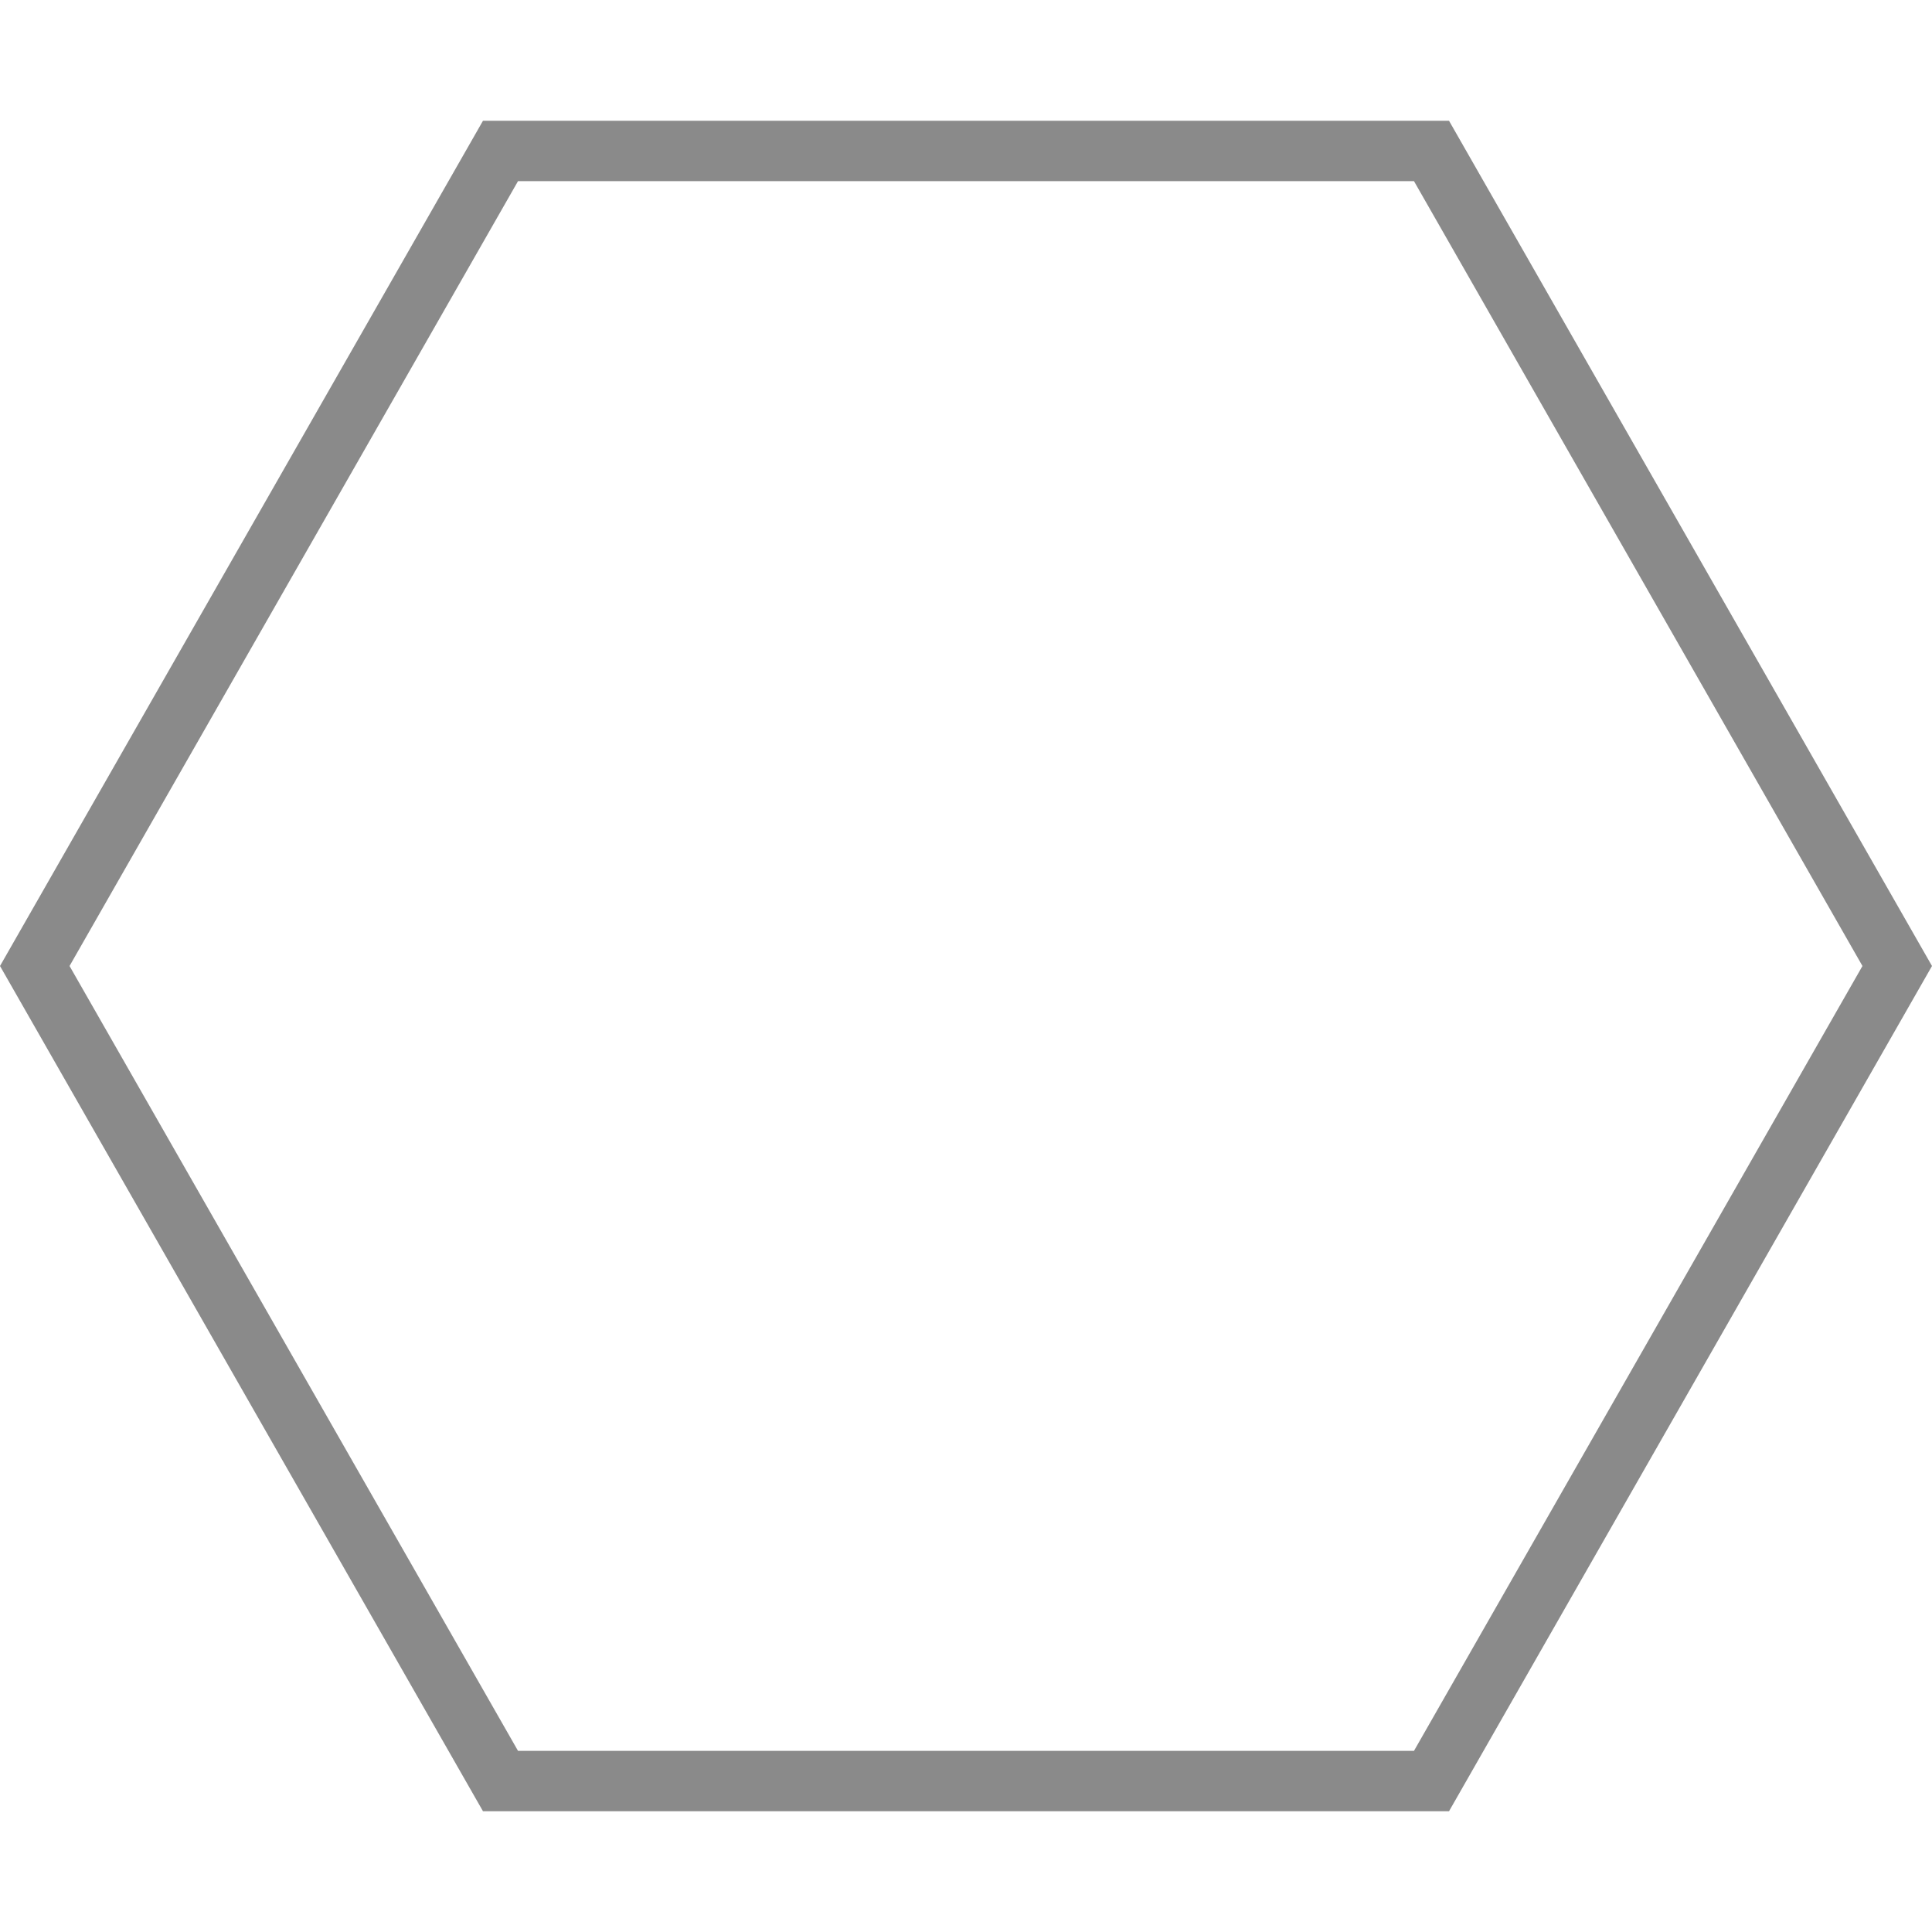
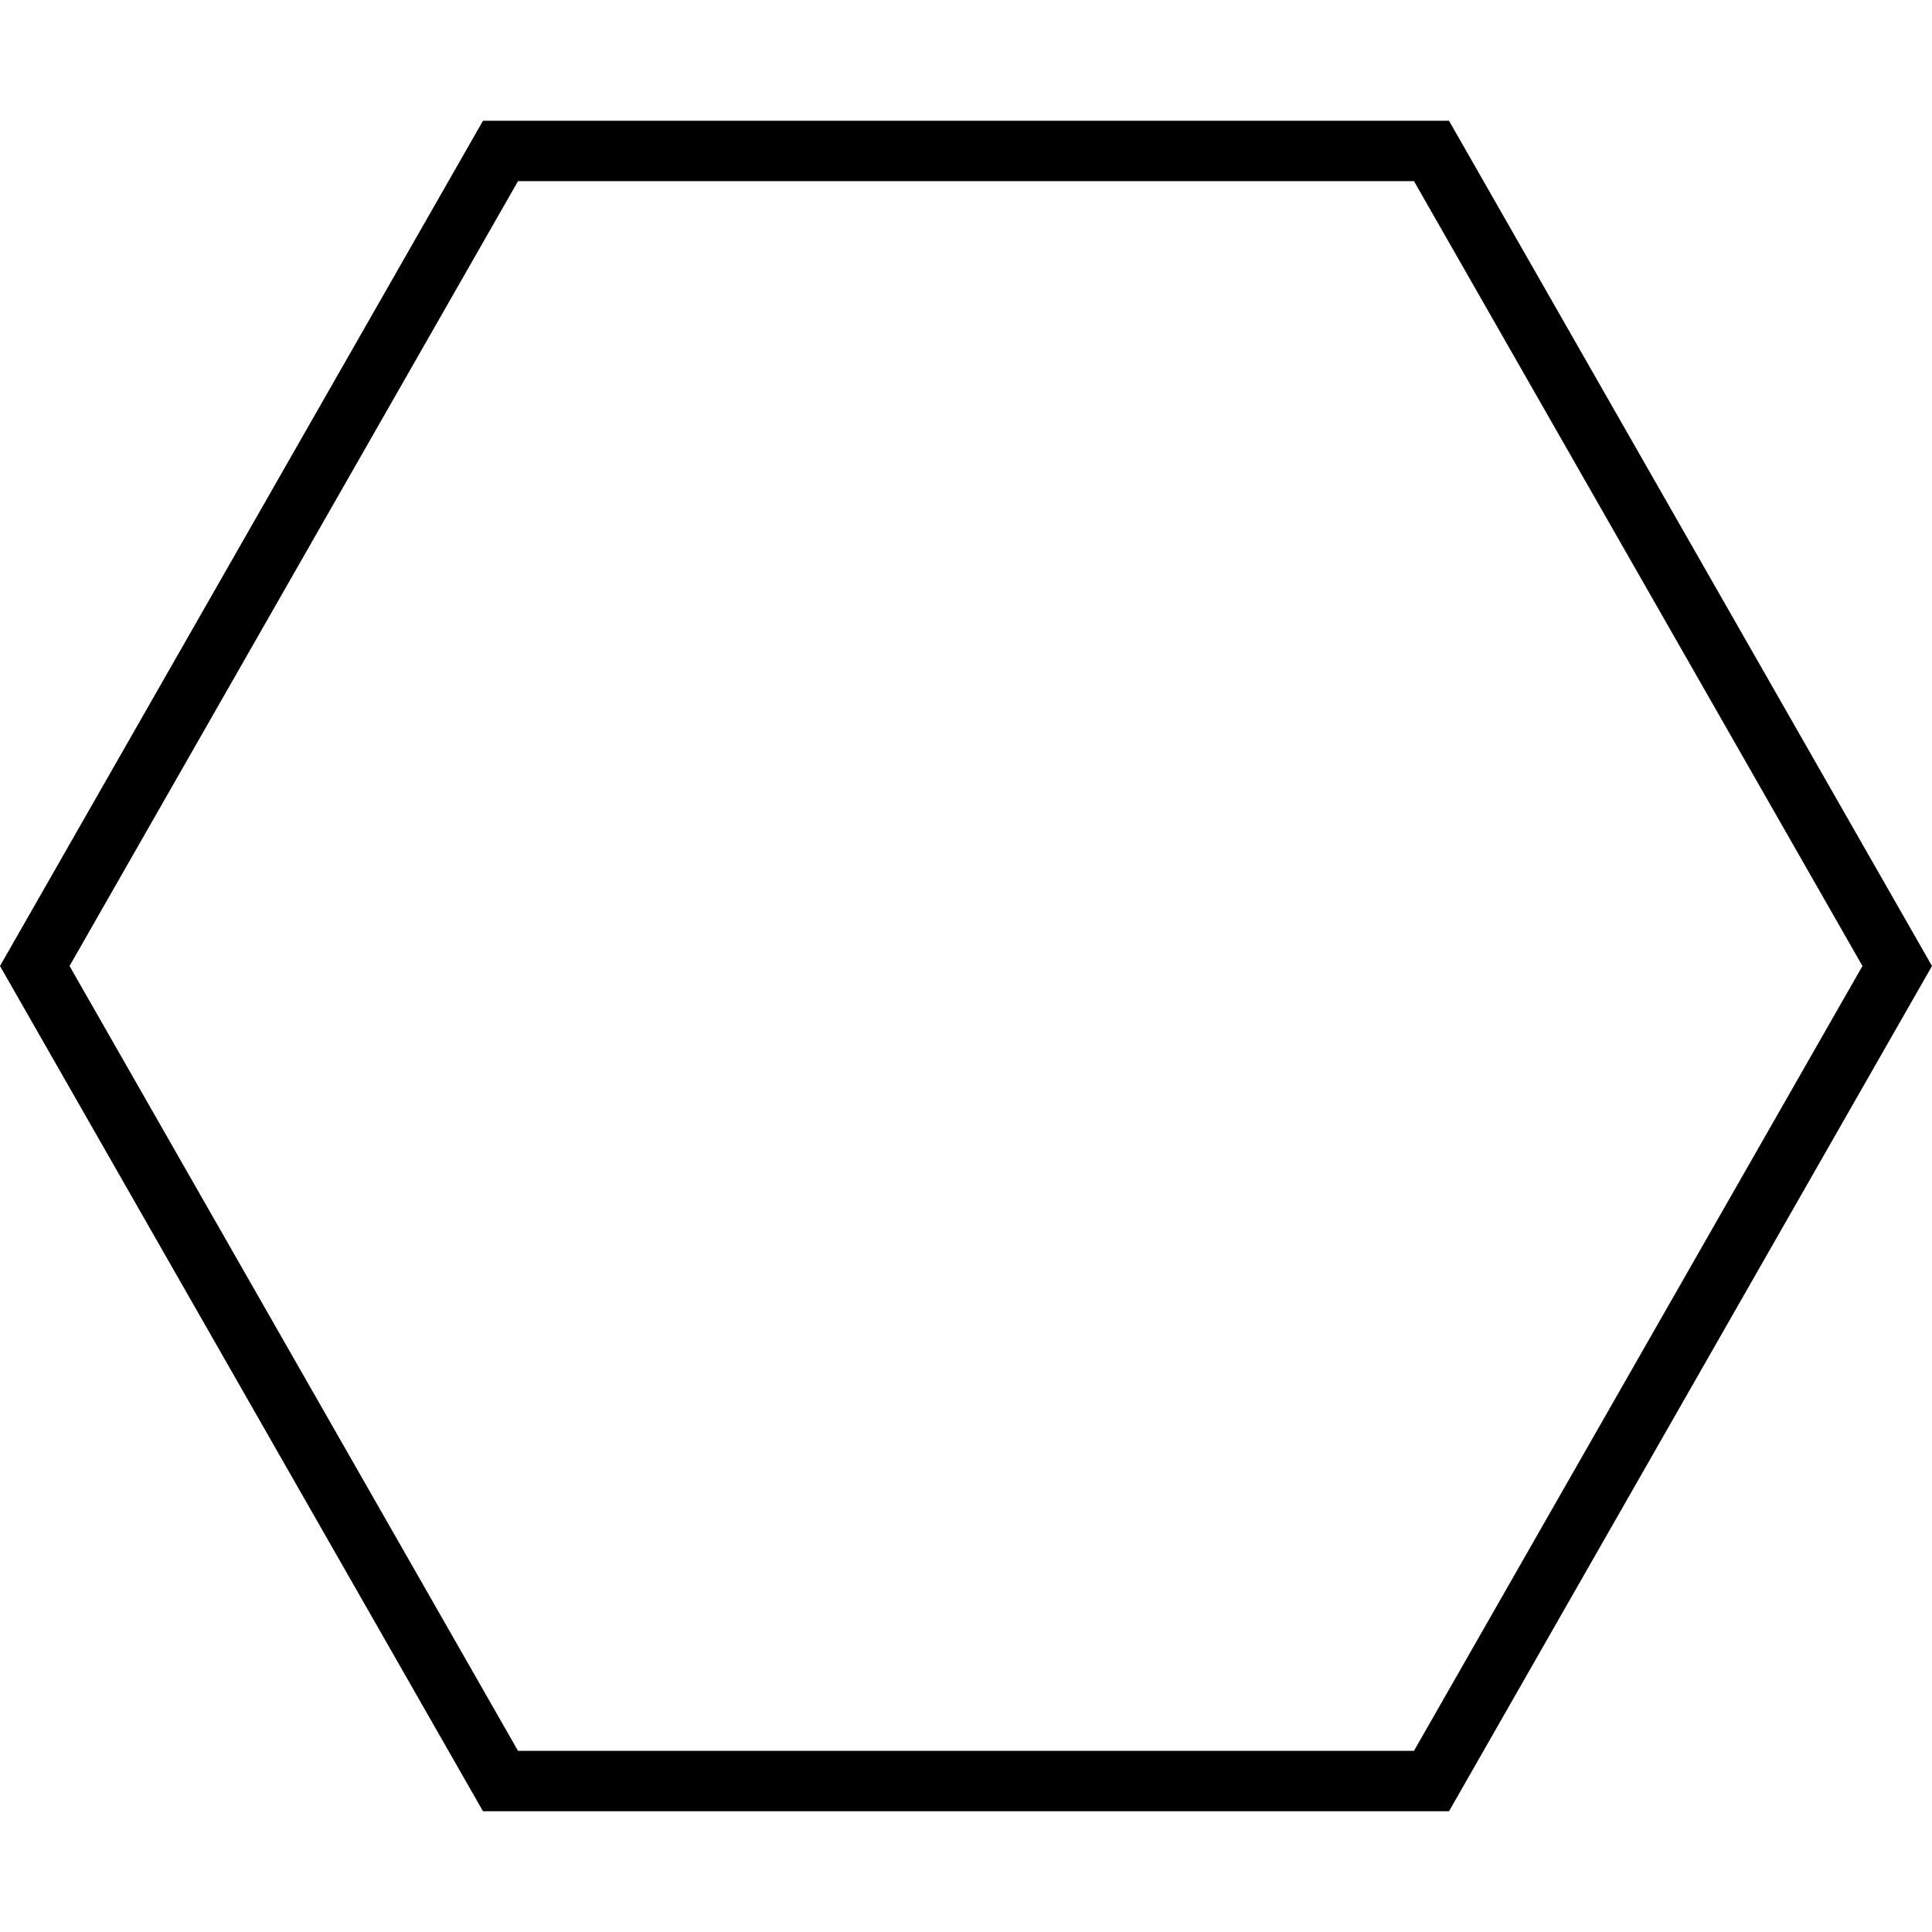
<svg xmlns="http://www.w3.org/2000/svg" width="32" height="32" viewBox="0 0 32 32">
  <g fill="none" fill-rule="evenodd">
-     <path stroke="#8a8a8a" d="M.576 16L8.29 29.5h15.42L31.424 16 23.71 2.5H8.29L.576 16z" />
+     <path stroke="#000000" d="M.576 16L8.29 29.5h15.42L31.424 16 23.71 2.5H8.29L.576 16z" />
  </g>
</svg>
